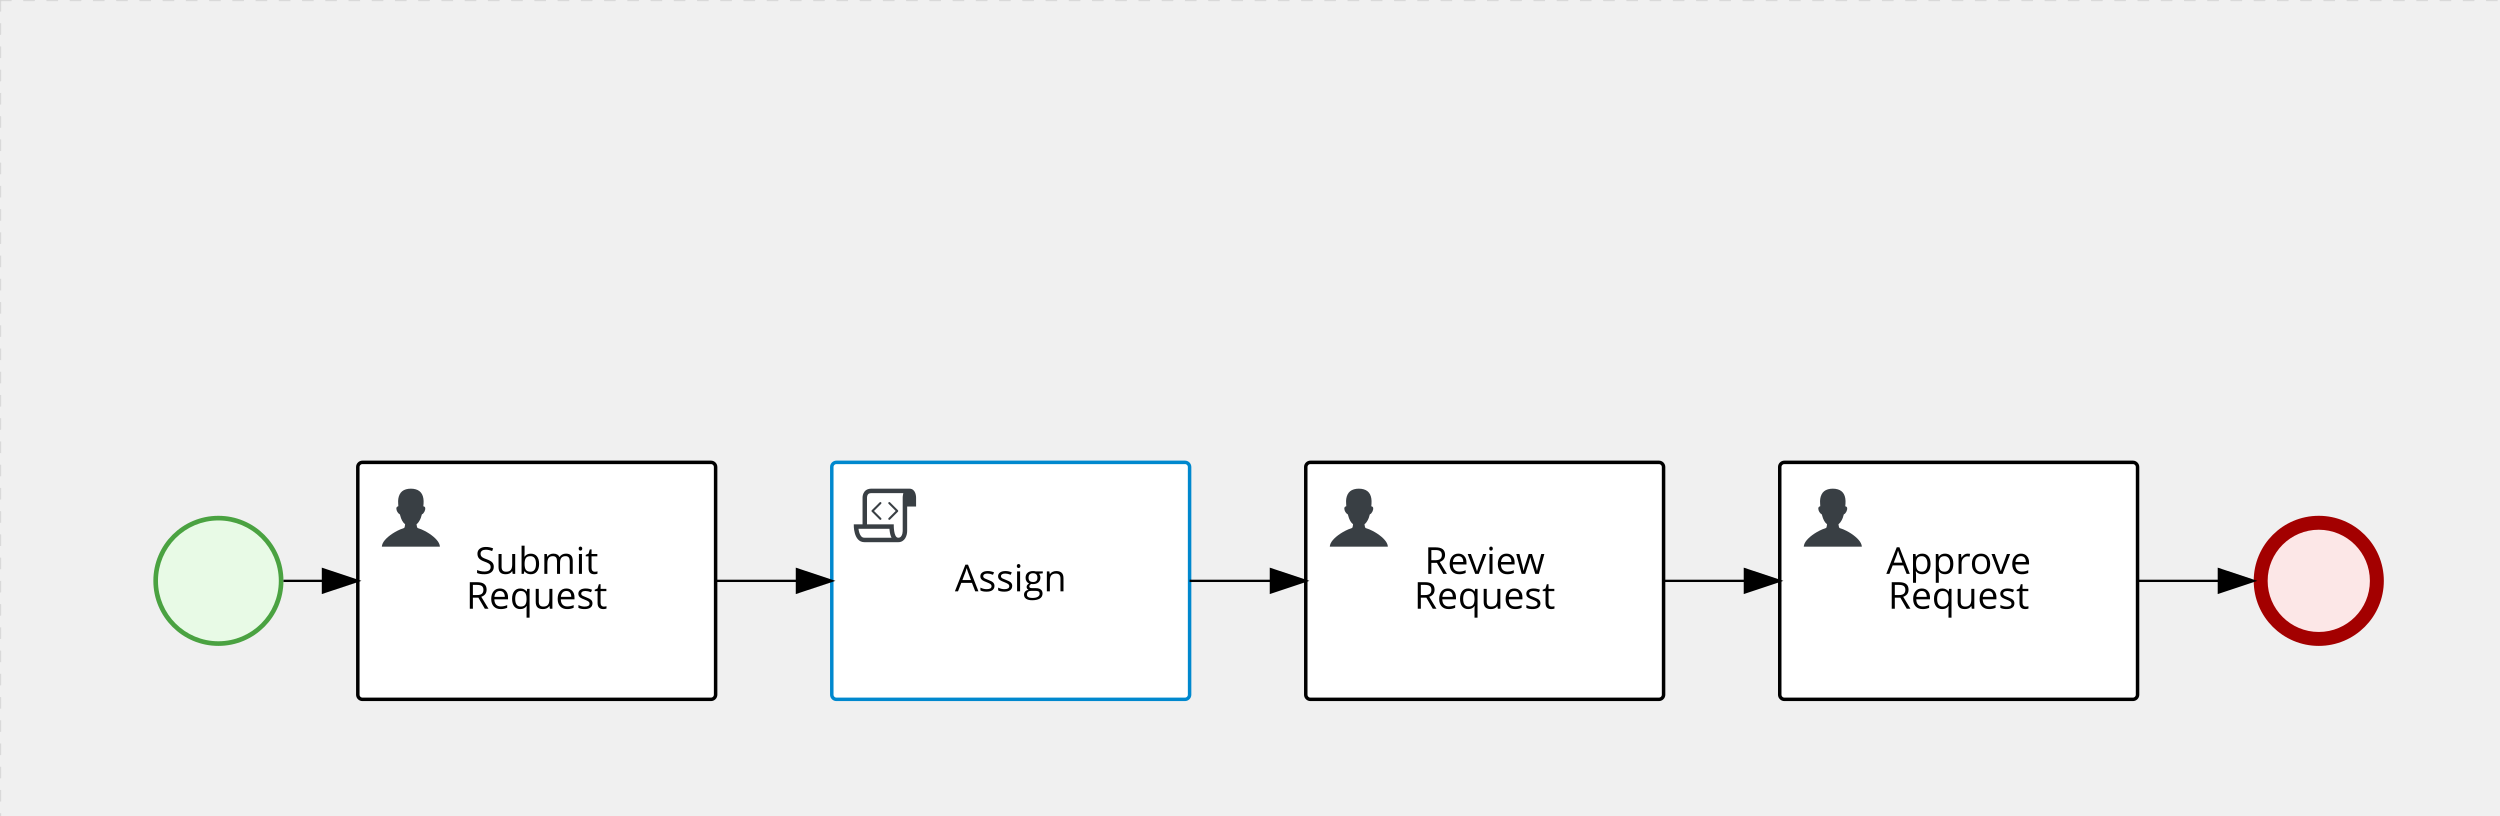
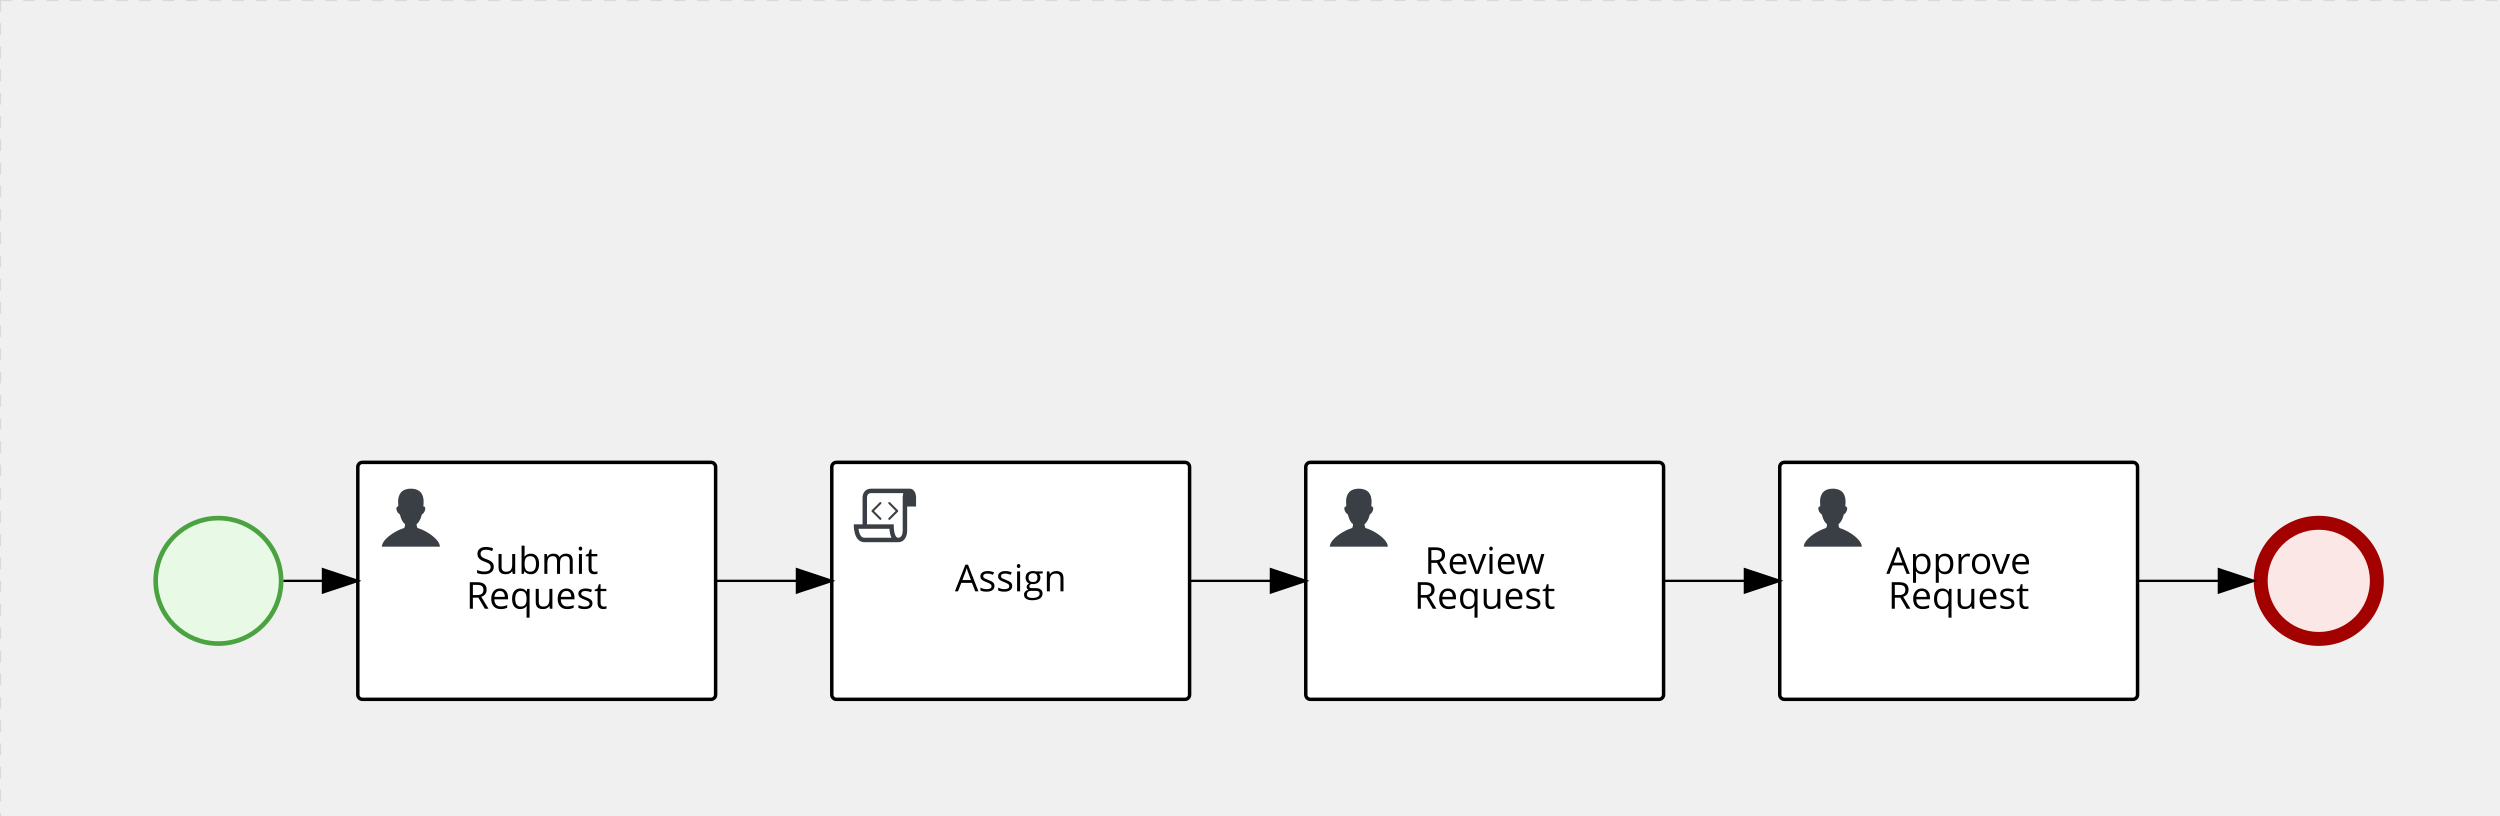
<svg xmlns="http://www.w3.org/2000/svg" version="1.1" width="1076" height="351" viewBox="0 0 1076 351">
  <defs />
  <g transform="matrix(1,0,0,1,0,0)">
    <g>
      <g>
        <g>
          <path fill="none" stroke="#d3d3d3" paint-order="fill stroke markers" d=" M 0 0 L 1200 0" stroke-miterlimit="10" stroke-opacity="0.8" stroke-dasharray="5" />
        </g>
        <g>
          <path fill="none" stroke="#d3d3d3" paint-order="fill stroke markers" d=" M 0 0 L 0 800" stroke-miterlimit="10" stroke-opacity="0.8" stroke-dasharray="5" />
        </g>
      </g>
      <g id="_0E424EA0-77E7-4831-B2D3-A6ECF1FDC271" bpmn2nodeid="_0E424EA0-77E7-4831-B2D3-A6ECF1FDC271" transform="matrix(1,0,0,1,766,199)">
        <g>
          <path fill="none" stroke="none" />
        </g>
        <g transform="matrix(1,0,0,1,0,0)">
          <path fill="#ffffff" stroke="none" id="_0E424EA0-77E7-4831-B2D3-A6ECF1FDC271?shapeType=BACKGROUND" paint-order="stroke fill markers" d=" M 2 0 L 152 0 L 152 0 A 2 2 0 0 1 154 2 L 154 100 L 154 100 A 2 2 0 0 1 152 102 L 2 102 L 2 102 A 2 2 0 0 1 0 100 L 0 2 L 0 2 A 2 2 0 0 1 2 0 Z" />
        </g>
        <g transform="matrix(1,0,0,1,0,0)">
          <path fill="none" stroke="#000000" id="_0E424EA0-77E7-4831-B2D3-A6ECF1FDC271?shapeType=BORDER&amp;renderType=STROKE" paint-order="fill stroke markers" d=" M 2 0 L 152 0 L 152 0 A 2 2 0 0 1 154 2 L 154 100 L 154 100 A 2 2 0 0 1 152 102 L 2 102 L 2 102 A 2 2 0 0 1 0 100 L 0 2 L 0 2 A 2 2 0 0 1 2 0 Z" stroke-miterlimit="10" stroke-width="1.5" stroke-dasharray="" />
        </g>
        <g>
          <g transform="matrix(0.06,0,0,0.06,9.4,9.4)">
            <g transform="matrix(1,0,0,1,0,0)">
              <path fill="#393f44" stroke="none" id="_0E424EA0-77E7-4831-B2D3-A6ECF1FDC271undefined" paint-order="stroke fill markers" d=" M 0 0 M 16 445.21 C 16 440.869 18.784 431.129 22.001 424.217 C 35.768 394.64 77.283 359.28 129 333.084 C 144.516 325.224 157.347 319.964 167.807 317.174 C 171.932 316.074 175.729 314.414 176.525 313.363 C 178.894 310.234 180.914 302.908 181.727 294.5 L 182.5 286.5 L 178.507 283.455 C 166.303 274.146 154.284 251.678 148.04 226.5 C 145.611 216.707 145.056 215.462 142.984 215.158 C 141.703 214.97 138.083 212.243 134.939 209.099 C 123.233 197.393 116.891 177.376 121.44 166.49 C 123.002 162.751 128.155 159.01 131.75 159.004 C 134.448 159 134.471 158.603 132.914 138.788 C 130.927 113.496 134.279 92.265 143.132 74.076 C 152.232 55.38 167.569 42.882 189.049 36.66 C 210.203 30.532 237.797 30.532 258.951 36.66 C 300.042 48.563 318.958 83.806 314.955 141 C 314.32 150.075 313.624 157.788 313.409 158.14 C 313.194 158.493 314.575 159.073 316.479 159.43 C 328.929 161.766 330.986 177.018 321.496 196.621 C 316.903 206.109 309.357 214.508 304.817 215.185 C 303.023 215.453 302.293 217.146 299.943 226.5 C 296.659 239.567 294.474 245.305 287.948 257.995 C 282.491 268.606 273.035 281.109 268.108 284.229 L 264.871 286.278 L 265.518 292.889 C 266.345 301.33 268.639 309.871 270.877 312.837 C 272.067 314.415 275.002 315.79 280.063 317.139 C 291.069 320.075 303.617 325.274 321 334.102 C 369.815 358.891 410.848 393.758 425.032 422.5 C 429.07 430.682 432 440.232 432 445.21 L 432 448 L 224 448 L 16 448 L 16 445.21 Z" />
            </g>
          </g>
        </g>
        <g transform="matrix(1,0,0,1,4.04,13.68)">
          <g transform="matrix(0.04,0,0,0.04,63.36,69.12)">
            <g transform="matrix(1,0,0,1,0,0)">
              <path fill="none" stroke="none" />
            </g>
            <g transform="matrix(1,0,0,1,0,0)">
              <path fill="none" stroke="none" />
            </g>
          </g>
        </g>
        <g transform="matrix(1,0,0,1,43.78125,36)">
          <text fill="#000000" stroke="none" font-family="Open Sans" font-size="12pt" font-style="normal" font-weight="normal" text-decoration="normal" x="33.219" y="12" text-anchor="middle" dominant-baseline="alphabetic">Approve </text>
          <text fill="#000000" stroke="none" font-family="Open Sans" font-size="12pt" font-style="normal" font-weight="normal" text-decoration="normal" x="33.219" y="27" text-anchor="middle" dominant-baseline="alphabetic">Request </text>
        </g>
      </g>
      <g id="_3568015E-ACFC-4162-8121-174C1F4E4E83" bpmn2nodeid="_3568015E-ACFC-4162-8121-174C1F4E4E83" transform="matrix(1,0,0,1,562,199)">
        <g>
          <path fill="none" stroke="none" />
        </g>
        <g transform="matrix(1,0,0,1,0,0)">
          <path fill="#ffffff" stroke="none" id="_3568015E-ACFC-4162-8121-174C1F4E4E83?shapeType=BACKGROUND" paint-order="stroke fill markers" d=" M 2 0 L 152 0 L 152 0 A 2 2 0 0 1 154 2 L 154 100 L 154 100 A 2 2 0 0 1 152 102 L 2 102 L 2 102 A 2 2 0 0 1 0 100 L 0 2 L 0 2 A 2 2 0 0 1 2 0 Z" />
        </g>
        <g transform="matrix(1,0,0,1,0,0)">
          <path fill="none" stroke="#000000" id="_3568015E-ACFC-4162-8121-174C1F4E4E83?shapeType=BORDER&amp;renderType=STROKE" paint-order="fill stroke markers" d=" M 2 0 L 152 0 L 152 0 A 2 2 0 0 1 154 2 L 154 100 L 154 100 A 2 2 0 0 1 152 102 L 2 102 L 2 102 A 2 2 0 0 1 0 100 L 0 2 L 0 2 A 2 2 0 0 1 2 0 Z" stroke-miterlimit="10" stroke-width="1.5" stroke-dasharray="" />
        </g>
        <g>
          <g transform="matrix(0.06,0,0,0.06,9.4,9.4)">
            <g transform="matrix(1,0,0,1,0,0)">
              <path fill="#393f44" stroke="none" id="_3568015E-ACFC-4162-8121-174C1F4E4E83undefined" paint-order="stroke fill markers" d=" M 0 0 M 16 445.21 C 16 440.869 18.784 431.129 22.001 424.217 C 35.768 394.64 77.283 359.28 129 333.084 C 144.516 325.224 157.347 319.964 167.807 317.174 C 171.932 316.074 175.729 314.414 176.525 313.363 C 178.894 310.234 180.914 302.908 181.727 294.5 L 182.5 286.5 L 178.507 283.455 C 166.303 274.146 154.284 251.678 148.04 226.5 C 145.611 216.707 145.056 215.462 142.984 215.158 C 141.703 214.97 138.083 212.243 134.939 209.099 C 123.233 197.393 116.891 177.376 121.44 166.49 C 123.002 162.751 128.155 159.01 131.75 159.004 C 134.448 159 134.471 158.603 132.914 138.788 C 130.927 113.496 134.279 92.265 143.132 74.076 C 152.232 55.38 167.569 42.882 189.049 36.66 C 210.203 30.532 237.797 30.532 258.951 36.66 C 300.042 48.563 318.958 83.806 314.955 141 C 314.32 150.075 313.624 157.788 313.409 158.14 C 313.194 158.493 314.575 159.073 316.479 159.43 C 328.929 161.766 330.986 177.018 321.496 196.621 C 316.903 206.109 309.357 214.508 304.817 215.185 C 303.023 215.453 302.293 217.146 299.943 226.5 C 296.659 239.567 294.474 245.305 287.948 257.995 C 282.491 268.606 273.035 281.109 268.108 284.229 L 264.871 286.278 L 265.518 292.889 C 266.345 301.33 268.639 309.871 270.877 312.837 C 272.067 314.415 275.002 315.79 280.063 317.139 C 291.069 320.075 303.617 325.274 321 334.102 C 369.815 358.891 410.848 393.758 425.032 422.5 C 429.07 430.682 432 440.232 432 445.21 L 432 448 L 224 448 L 16 448 L 16 445.21 Z" />
            </g>
          </g>
        </g>
        <g transform="matrix(1,0,0,1,4.04,13.68)">
          <g transform="matrix(0.04,0,0,0.04,63.36,69.12)">
            <g transform="matrix(1,0,0,1,0,0)">
              <path fill="none" stroke="none" />
            </g>
            <g transform="matrix(1,0,0,1,0,0)">
              <path fill="none" stroke="none" />
            </g>
          </g>
        </g>
        <g transform="matrix(1,0,0,1,46.625,36)">
          <text fill="#000000" stroke="none" font-family="Open Sans" font-size="12pt" font-style="normal" font-weight="normal" text-decoration="normal" x="30.375" y="12" text-anchor="middle" dominant-baseline="alphabetic">Review  </text>
          <text fill="#000000" stroke="none" font-family="Open Sans" font-size="12pt" font-style="normal" font-weight="normal" text-decoration="normal" x="30.375" y="27" text-anchor="middle" dominant-baseline="alphabetic">Request</text>
        </g>
      </g>
      <g id="_BC8DA187-954F-4409-B8E6-172BF92DBC31" bpmn2nodeid="_BC8DA187-954F-4409-B8E6-172BF92DBC31" transform="matrix(1,0,0,1,66,222)">
        <g>
          <path fill="none" stroke="none" />
        </g>
        <g transform="matrix(0.125,0,0,0.125,0,0)">
          <g transform="matrix(1,0,0,1,0,0)">
            <path fill="#e8fae6" stroke="none" id="_BC8DA187-954F-4409-B8E6-172BF92DBC31?shapeType=BACKGROUND" paint-order="stroke fill markers" d=" M 0 0 M 444 224 C 444 263.9 434.2 300.8 414.4 334.5 C 394.7 368.2 368 394.9 334.4 414.5 C 300.8 434.1 263.9 444 224 444 C 184.1 444 147.2 434.2 113.5 414.4 C 79.8 394.7 53.1 368 33.5 334.4 C 13.9 300.8 4 263.9 4 224 C 4 184.1 13.8 147.2 33.6 113.5 C 53.4 79.8 80.1 53.1 113.6 33.5 C 147.1 13.9 184.1 4 224 4 C 263.9 4 300.8 13.8 334.5 33.6 C 368.2 53.4 394.9 80.1 414.5 113.6 C 434.1 147.1 444 184.1 444 224 Z" />
          </g>
          <g>
            <g transform="matrix(1,0,0,1,0,0)">
              <g transform="matrix(1,0,0,1,0,0)">
                <path fill="#4aa241" stroke="none" id="_BC8DA187-954F-4409-B8E6-172BF92DBC31?shapeType=BORDER&amp;renderType=FILL" paint-order="stroke fill markers" d=" M 0 0 M 224 0 C 100.3 0 0 100.3 0 224 C 0 347.7 100.3 448 224 448 C 347.7 448 448 347.7 448 224 C 448 100.3 347.7 0 224 0 Z M 0 0 M 224 432 C 109.1 432 16 338.9 16 224 C 16 109.1 109.1 16 224 16 C 338.9 16 432 109.1 432 224 C 432 338.9 338.9 432 224 432 Z" />
              </g>
            </g>
          </g>
        </g>
        <g transform="matrix(1,0,0,1,28,61)" />
      </g>
      <g id="_22526F9B-1A54-40E8-A94D-97218A1F67BB" bpmn2nodeid="_22526F9B-1A54-40E8-A94D-97218A1F67BB" transform="matrix(1,0,0,1,154,199)">
        <g>
          <path fill="none" stroke="none" />
        </g>
        <g transform="matrix(1,0,0,1,0,0)">
          <path fill="#ffffff" stroke="none" id="_22526F9B-1A54-40E8-A94D-97218A1F67BB?shapeType=BACKGROUND" paint-order="stroke fill markers" d=" M 2 0 L 152 0 L 152 0 A 2 2 0 0 1 154 2 L 154 100 L 154 100 A 2 2 0 0 1 152 102 L 2 102 L 2 102 A 2 2 0 0 1 0 100 L 0 2 L 0 2 A 2 2 0 0 1 2 0 Z" />
        </g>
        <g transform="matrix(1,0,0,1,0,0)">
          <path fill="none" stroke="#000000" id="_22526F9B-1A54-40E8-A94D-97218A1F67BB?shapeType=BORDER&amp;renderType=STROKE" paint-order="fill stroke markers" d=" M 2 0 L 152 0 L 152 0 A 2 2 0 0 1 154 2 L 154 100 L 154 100 A 2 2 0 0 1 152 102 L 2 102 L 2 102 A 2 2 0 0 1 0 100 L 0 2 L 0 2 A 2 2 0 0 1 2 0 Z" stroke-miterlimit="10" stroke-width="1.5" stroke-dasharray="" />
        </g>
        <g>
          <g transform="matrix(0.06,0,0,0.06,9.4,9.4)">
            <g transform="matrix(1,0,0,1,0,0)">
              <path fill="#393f44" stroke="none" id="_22526F9B-1A54-40E8-A94D-97218A1F67BBundefined" paint-order="stroke fill markers" d=" M 0 0 M 16 445.21 C 16 440.869 18.784 431.129 22.001 424.217 C 35.768 394.64 77.283 359.28 129 333.084 C 144.516 325.224 157.347 319.964 167.807 317.174 C 171.932 316.074 175.729 314.414 176.525 313.363 C 178.894 310.234 180.914 302.908 181.727 294.5 L 182.5 286.5 L 178.507 283.455 C 166.303 274.146 154.284 251.678 148.04 226.5 C 145.611 216.707 145.056 215.462 142.984 215.158 C 141.703 214.97 138.083 212.243 134.939 209.099 C 123.233 197.393 116.891 177.376 121.44 166.49 C 123.002 162.751 128.155 159.01 131.75 159.004 C 134.448 159 134.471 158.603 132.914 138.788 C 130.927 113.496 134.279 92.265 143.132 74.076 C 152.232 55.38 167.569 42.882 189.049 36.66 C 210.203 30.532 237.797 30.532 258.951 36.66 C 300.042 48.563 318.958 83.806 314.955 141 C 314.32 150.075 313.624 157.788 313.409 158.14 C 313.194 158.493 314.575 159.073 316.479 159.43 C 328.929 161.766 330.986 177.018 321.496 196.621 C 316.903 206.109 309.357 214.508 304.817 215.185 C 303.023 215.453 302.293 217.146 299.943 226.5 C 296.659 239.567 294.474 245.305 287.948 257.995 C 282.491 268.606 273.035 281.109 268.108 284.229 L 264.871 286.278 L 265.518 292.889 C 266.345 301.33 268.639 309.871 270.877 312.837 C 272.067 314.415 275.002 315.79 280.063 317.139 C 291.069 320.075 303.617 325.274 321 334.102 C 369.815 358.891 410.848 393.758 425.032 422.5 C 429.07 430.682 432 440.232 432 445.21 L 432 448 L 224 448 L 16 448 L 16 445.21 Z" />
            </g>
          </g>
        </g>
        <g transform="matrix(1,0,0,1,4.04,13.68)">
          <g transform="matrix(0.04,0,0,0.04,63.36,69.12)">
            <g transform="matrix(1,0,0,1,0,0)">
              <path fill="none" stroke="none" />
            </g>
            <g transform="matrix(1,0,0,1,0,0)">
              <path fill="none" stroke="none" />
            </g>
          </g>
        </g>
        <g transform="matrix(1,0,0,1,46.625,36)">
          <text fill="#000000" stroke="none" font-family="Open Sans" font-size="12pt" font-style="normal" font-weight="normal" text-decoration="normal" x="30.375" y="12" text-anchor="middle" dominant-baseline="alphabetic">Submit  </text>
          <text fill="#000000" stroke="none" font-family="Open Sans" font-size="12pt" font-style="normal" font-weight="normal" text-decoration="normal" x="30.375" y="27" text-anchor="middle" dominant-baseline="alphabetic">Request</text>
        </g>
      </g>
      <g id="_81CDA717-DBA7-48E3-B490-E946B750DC51" bpmn2nodeid="_81CDA717-DBA7-48E3-B490-E946B750DC51" transform="matrix(1,0,0,1,970,222)">
        <g>
          <path fill="none" stroke="none" />
        </g>
        <g transform="matrix(0.125,0,0,0.125,0,0)">
          <g transform="matrix(1,0,0,1,0,0)">
            <path fill="#fce7e7" stroke="none" id="_81CDA717-DBA7-48E3-B490-E946B750DC51?shapeType=BACKGROUND" paint-order="stroke fill markers" d=" M 0 0 M 444 224 C 444 263.9 434.2 300.8 414.4 334.5 C 394.7 368.2 368 394.9 334.4 414.5 C 300.8 434.1 263.9 444 224 444 C 184.1 444 147.2 434.2 113.5 414.4 C 79.8 394.7 53.1 368 33.5 334.4 C 13.9 300.8 4 263.9 4 224 C 4 184.1 13.8 147.2 33.6 113.5 C 53.4 79.8 80.1 53.1 113.6 33.5 C 147.1 13.9 184.1 4 224 4 C 263.9 4 300.8 13.8 334.5 33.6 C 368.2 53.4 394.9 80.1 414.5 113.6 C 434.1 147.1 444 184.1 444 224 Z" />
          </g>
          <g>
            <g transform="matrix(1,0,0,1,0,0)">
              <g transform="matrix(1,0,0,1,0,0)">
                <path fill="#a30000" stroke="none" id="_81CDA717-DBA7-48E3-B490-E946B750DC51?shapeType=BORDER&amp;renderType=FILL" paint-order="stroke fill markers" d=" M 0 0 M 224 0 C 100.3 0 0 100.3 0 224 C 0 347.7 100.3 448 224 448 C 347.7 448 448 347.7 448 224 C 448 100.3 347.7 0 224 0 Z M 0 0 M 224 400 C 126.8 400 48 321.2 48 224 C 48 126.8 126.8 48 224 48 C 321.2 48 400 126.8 400 224 C 400 321.2 321.2 400 224 400 Z" />
              </g>
            </g>
          </g>
        </g>
        <g transform="matrix(1,0,0,1,28,61)" />
      </g>
      <g id="_66DB4783-DB33-4956-B947-87DF798032BC" bpmn2nodeid="_66DB4783-DB33-4956-B947-87DF798032BC" transform="matrix(1,0,0,1,358,199)">
        <g>
          <path fill="none" stroke="none" />
        </g>
        <g transform="matrix(1,0,0,1,0,0)">
          <path fill="#ffffff" stroke="none" id="_66DB4783-DB33-4956-B947-87DF798032BC?shapeType=BACKGROUND" paint-order="stroke fill markers" d=" M 2 0 L 152 0 L 152 0 A 2 2 0 0 1 154 2 L 154 100 L 154 100 A 2 2 0 0 1 152 102 L 2 102 L 2 102 A 2 2 0 0 1 0 100 L 0 2 L 0 2 A 2 2 0 0 1 2 0 Z" />
        </g>
        <g transform="matrix(1,0,0,1,0,0)">
-           <path fill="none" stroke="rgb(0,136,206)" id="_66DB4783-DB33-4956-B947-87DF798032BC?shapeType=BORDER&amp;renderType=STROKE" paint-order="fill stroke markers" d=" M 2 0 L 152 0 L 152 0 A 2 2 0 0 1 154 2 L 154 100 L 154 100 A 2 2 0 0 1 152 102 L 2 102 L 2 102 A 2 2 0 0 1 0 100 L 0 2 L 0 2 A 2 2 0 0 1 2 0 Z" stroke-miterlimit="10" stroke-width="1.5" stroke-dasharray="" />
+           <path fill="none" stroke="rgb(0,0,0)" id="_66DB4783-DB33-4956-B947-87DF798032BC?shapeType=BORDER&amp;renderType=STROKE" paint-order="fill stroke markers" d=" M 2 0 L 152 0 L 152 0 A 2 2 0 0 1 154 2 L 154 100 L 154 100 A 2 2 0 0 1 152 102 L 2 102 L 2 102 A 2 2 0 0 1 0 100 L 0 2 L 0 2 A 2 2 0 0 1 2 0 Z" stroke-miterlimit="10" stroke-width="1.5" stroke-dasharray="" />
        </g>
        <g>
          <g transform="matrix(0.06,0,0,0.06,9.4,9.4)">
            <g transform="matrix(1,0,0,1,0,0)">
              <path fill="#393f44" stroke="none" id="_66DB4783-DB33-4956-B947-87DF798032BCundefined" paint-order="stroke fill markers" d=" M 0 0 M 197.3 130.2 C 194.4 127.3 189.6 127.3 186.7 130.2 L 130.2 186.7 C 127.3 189.6 127.3 194.4 130.2 197.3 L 186.7 253.8 C 188.1 255.3 190.1 256 192 256 C 193.9 256 195.9 255.3 197.3 253.7 C 200.2 250.8 200.2 246 197.3 243.1 L 146.2 192 L 197.3 140.8 C 200.2 137.9 200.2 133.1 197.3 130.2 Z" />
            </g>
            <g transform="matrix(1,0,0,1,0,0)">
              <path fill="#393f44" stroke="none" id="_66DB4783-DB33-4956-B947-87DF798032BCundefined" paint-order="stroke fill markers" d=" M 0 0 M 261.3 130.2 C 258.4 127.3 253.6 127.3 250.7 130.2 C 247.8 133.1 247.8 137.9 250.7 140.8 L 301.8 191.9 L 250.7 243 C 247.8 245.9 247.8 250.7 250.7 253.6 C 252.1 255.3 254.1 256 256 256 C 257.9 256 259.9 255.3 261.3 253.8 L 317.8 197.3 C 320.7 194.4 320.7 189.6 317.8 186.7 L 261.3 130.2 Z" />
            </g>
            <g transform="matrix(1,0,0,1,0,0)">
              <path fill="#393f44" stroke="none" id="_66DB4783-DB33-4956-B947-87DF798032BCundefined" paint-order="stroke fill markers" d=" M 0 0 M 400 32 C 400 32 152.8 32 128 32 C 62 32 64 96 64 96 L 64 288 L 1 288 C 1 288 -4 416 78 416 L 320 416 C 368 416 384 368 384 336 C 384 314.2 384 224.4 384 160 L 448 160 L 448 96 C 448 96 449 32 400 32 Z M 0 0 M 78 383.9 C 68.5 383.9 61.6 381.1 55.5 374.9 C 43.4 362.4 37.5 339.6 34.9 320 L 256.9 320 C 257.1 322.7 257.3 325.4 257.6 328.2 C 260 351.6 264.7 370.1 271.9 383.9 L 78 383.9 L 78 383.9 Z M 0 0 M 352 336 C 352 345.9 349.6 360.3 342.9 371 C 337.2 380.1 330.4 384 320 384 C 285 384 288 288 288 288 L 96 288 L 96 96 L 96 95.9 L 96 95.1 C 96 90.6 97.6 78.3 104.7 71.2 C 106.5 69.4 111.9 64 128 64 L 356.5 64 C 354.4 72.8 352.8 81.8 352.2 89.9 C 352.2 90.5 352.1 91.1 352.1 91.7 C 352.1 92 352.1 92.3 352.1 92.6 C 352 94.8 352 96 352 96 L 352 160 L 352 336 Z" />
            </g>
          </g>
        </g>
        <g transform="matrix(1,0,0,1,52.98828,43.5)">
          <text fill="#000000" stroke="none" font-family="Open Sans" font-size="12pt" font-style="normal" font-weight="normal" text-decoration="normal" x="24.012" y="12" text-anchor="middle" dominant-baseline="alphabetic">Assign</text>
        </g>
      </g>
      <g id="_EBBF8527-5CAE-48C7-B076-ED6CC098C86B" bpmn2nodeid="_EBBF8527-5CAE-48C7-B076-ED6CC098C86B">
        <g>
          <path fill="none" stroke="#000000" paint-order="fill stroke markers" d=" M 122 250 L 139 250" stroke-miterlimit="10" stroke-dasharray="" />
        </g>
        <g transform="matrix(1,0,0,1,122,250)" />
        <g transform="matrix(6.123233995736766e-17,1,-1,6.123233995736766e-17,154,245)">
          <path fill="#000000" stroke="#000000" paint-order="fill stroke markers" d=" M 10 15 L 0 15 L 5 0 Z" stroke-miterlimit="10" stroke-dasharray="" />
        </g>
        <g transform="matrix(1,0,0,1,122,240)" />
      </g>
      <g id="_1E1A461B-5607-4201-8E3E-C39534906C7D" bpmn2nodeid="_1E1A461B-5607-4201-8E3E-C39534906C7D">
        <g>
          <path fill="none" stroke="#000000" paint-order="fill stroke markers" d=" M 308 250 L 343 250" stroke-miterlimit="10" stroke-dasharray="" />
        </g>
        <g transform="matrix(1,0,0,1,308,250)" />
        <g transform="matrix(6.123233995736766e-17,1,-1,6.123233995736766e-17,358,245)">
          <path fill="#000000" stroke="#000000" paint-order="fill stroke markers" d=" M 10 15 L 0 15 L 5 0 Z" stroke-miterlimit="10" stroke-dasharray="" />
        </g>
        <g transform="matrix(1,0,0,1,308,240)" />
      </g>
      <g id="_71C3D450-7775-4A39-833C-0A83C531CAE5" bpmn2nodeid="_71C3D450-7775-4A39-833C-0A83C531CAE5">
        <g>
          <path fill="none" stroke="#000000" paint-order="fill stroke markers" d=" M 512 250 L 547 250" stroke-miterlimit="10" stroke-dasharray="" />
        </g>
        <g transform="matrix(1,0,0,1,512,250)" />
        <g transform="matrix(6.123233995736766e-17,1,-1,6.123233995736766e-17,562,245)">
          <path fill="#000000" stroke="#000000" paint-order="fill stroke markers" d=" M 10 15 L 0 15 L 5 0 Z" stroke-miterlimit="10" stroke-dasharray="" />
        </g>
        <g transform="matrix(1,0,0,1,512,240)" />
      </g>
      <g id="_76D95B72-18BD-4DEA-8F49-785F9111E132" bpmn2nodeid="_76D95B72-18BD-4DEA-8F49-785F9111E132">
        <g>
          <path fill="none" stroke="#000000" paint-order="fill stroke markers" d=" M 716 250 L 751 250" stroke-miterlimit="10" stroke-dasharray="" />
        </g>
        <g transform="matrix(1,0,0,1,716,250)" />
        <g transform="matrix(6.123233995736766e-17,1,-1,6.123233995736766e-17,766,245)">
          <path fill="#000000" stroke="#000000" paint-order="fill stroke markers" d=" M 10 15 L 0 15 L 5 0 Z" stroke-miterlimit="10" stroke-dasharray="" />
        </g>
        <g transform="matrix(1,0,0,1,716,240)" />
      </g>
      <g id="_0FA2573D-571F-491F-A9BE-000ECE18F58E" bpmn2nodeid="_0FA2573D-571F-491F-A9BE-000ECE18F58E">
        <g>
          <path fill="none" stroke="#000000" paint-order="fill stroke markers" d=" M 920 250 L 955 250" stroke-miterlimit="10" stroke-dasharray="" />
        </g>
        <g transform="matrix(1,0,0,1,920,250)" />
        <g transform="matrix(6.123233995736766e-17,1,-1,6.123233995736766e-17,970,245)">
          <path fill="#000000" stroke="#000000" paint-order="fill stroke markers" d=" M 10 15 L 0 15 L 5 0 Z" stroke-miterlimit="10" stroke-dasharray="" />
        </g>
        <g transform="matrix(1,0,0,1,920,240)" />
      </g>
      <g transform="matrix(1,0,0,1,766,199)" />
      <g transform="matrix(1,0,0,1,562,199)" />
      <g transform="matrix(1,0,0,1,66,222)" />
      <g transform="matrix(1,0,0,1,154,199)" />
      <g transform="matrix(1,0,0,1,970,222)" />
      <g transform="matrix(1,0,0,1,358,199)" />
    </g>
  </g>
</svg>
